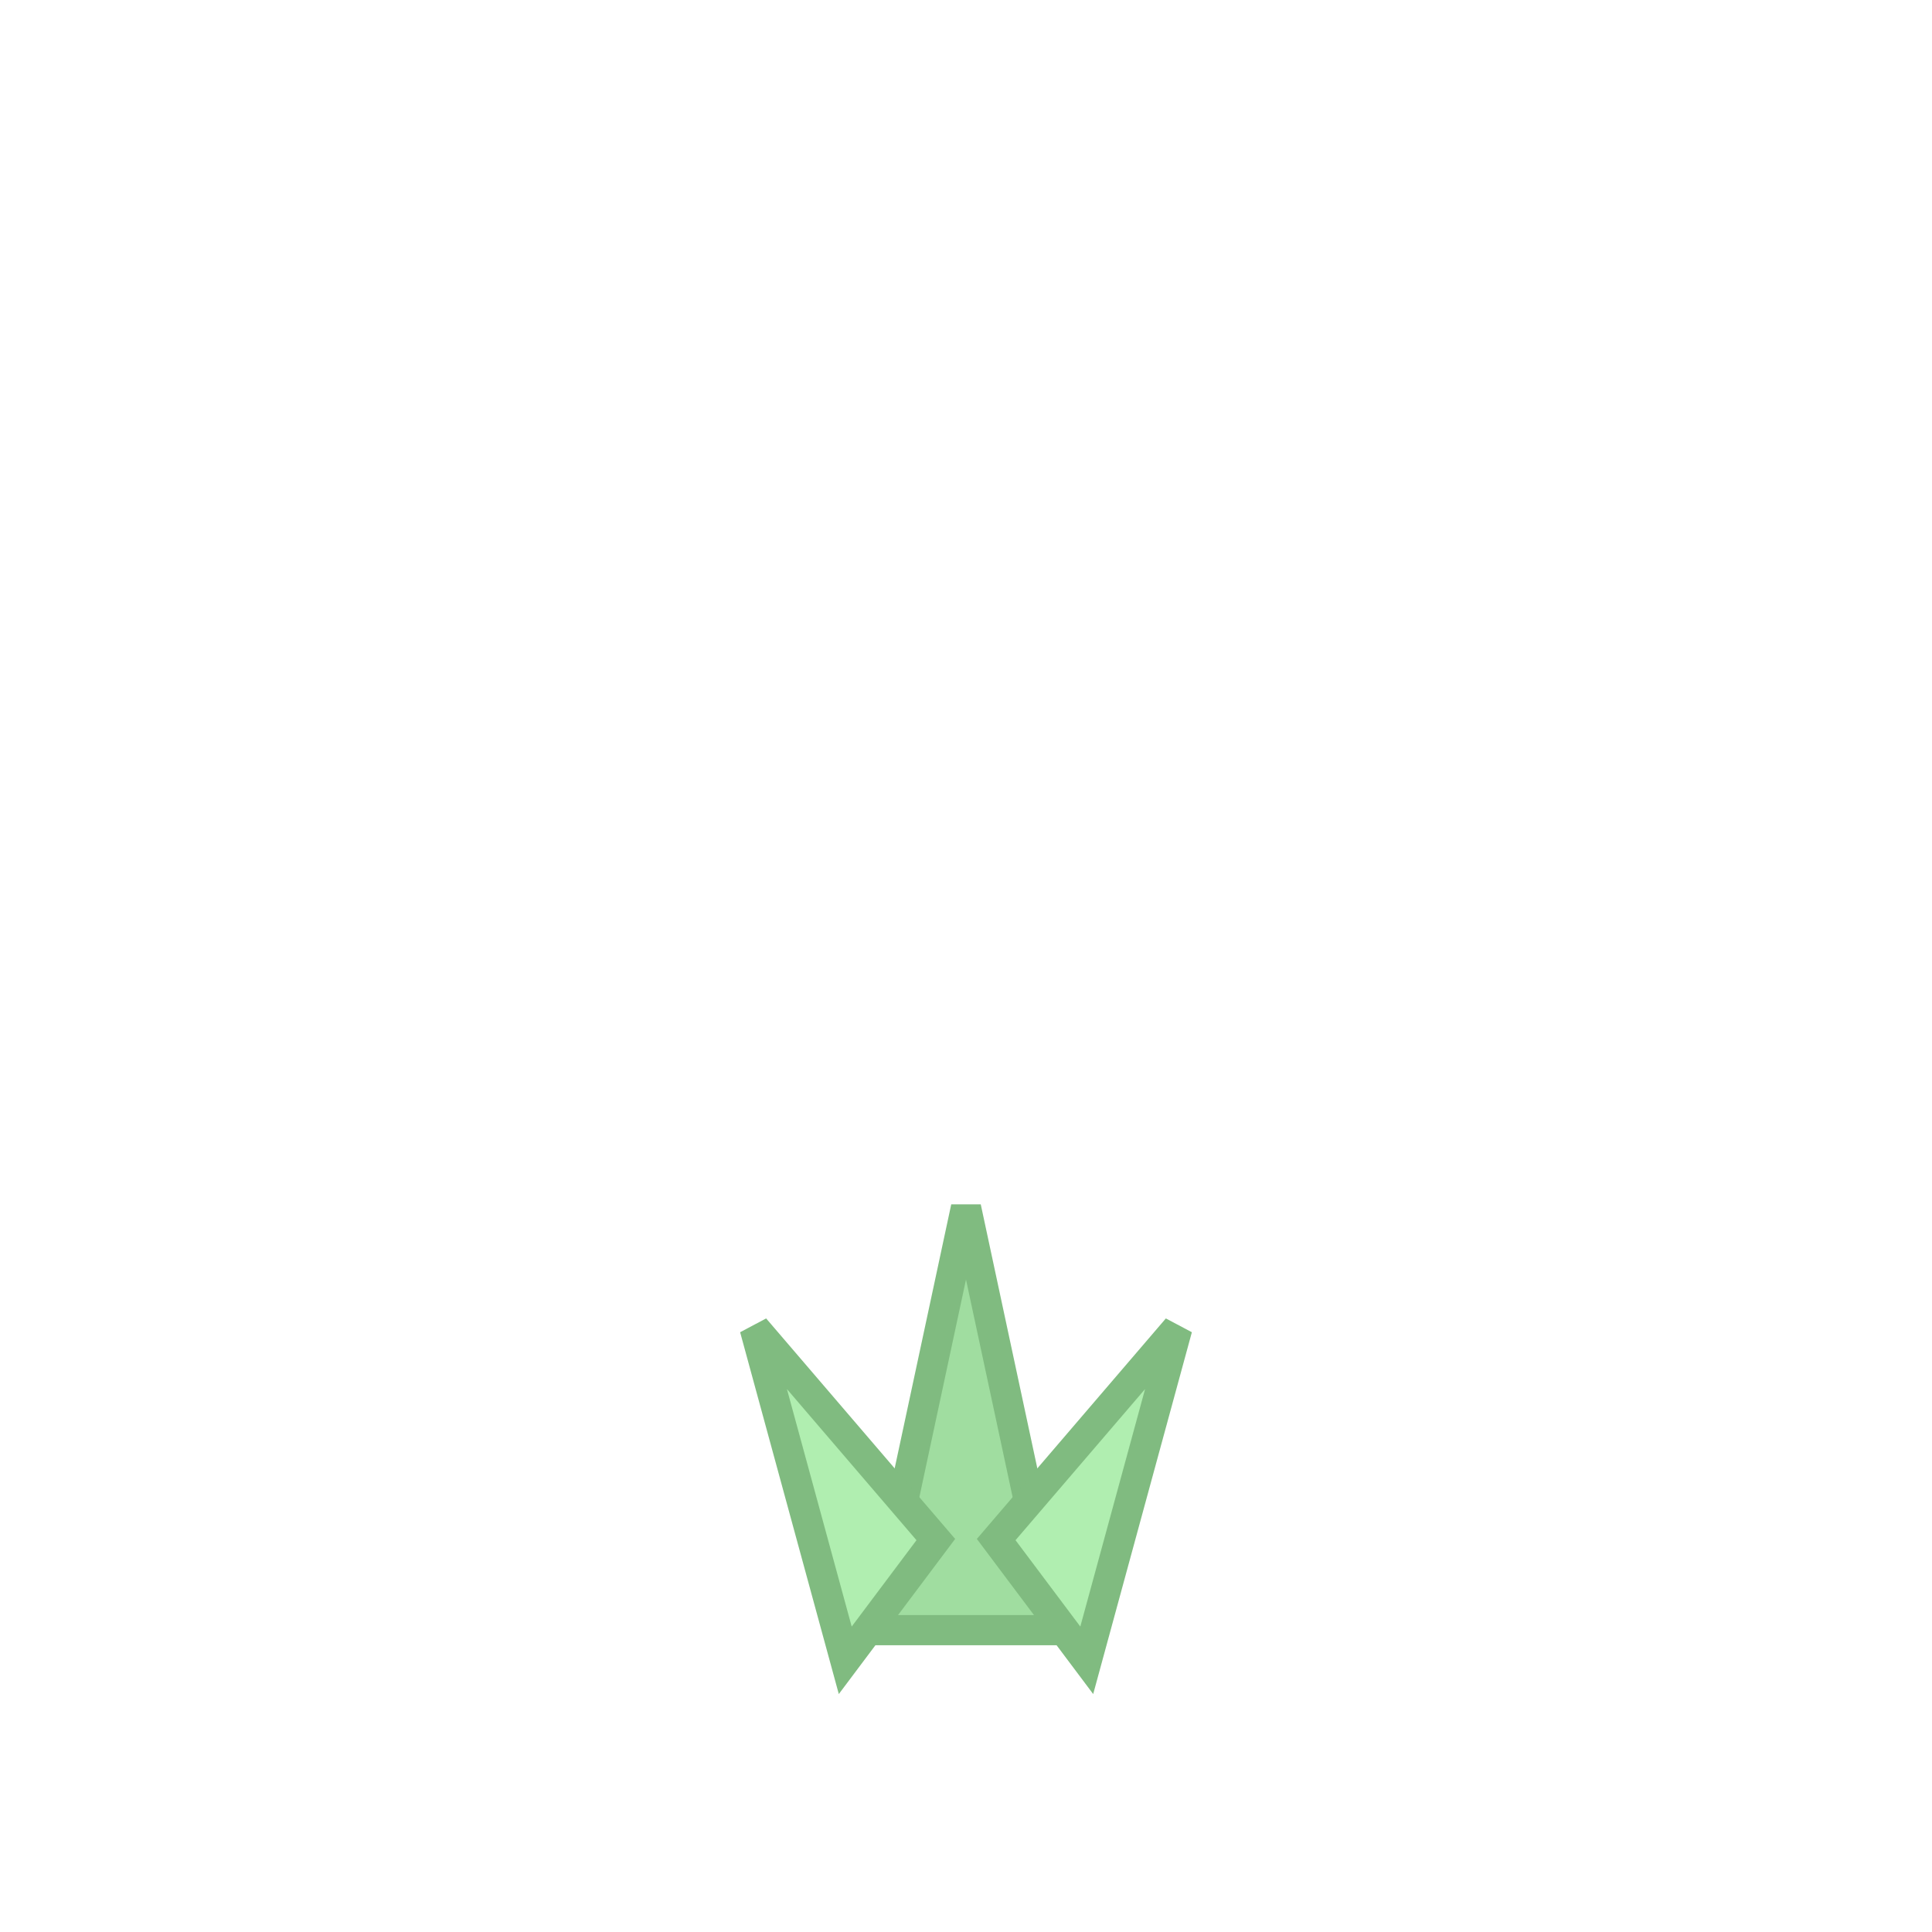
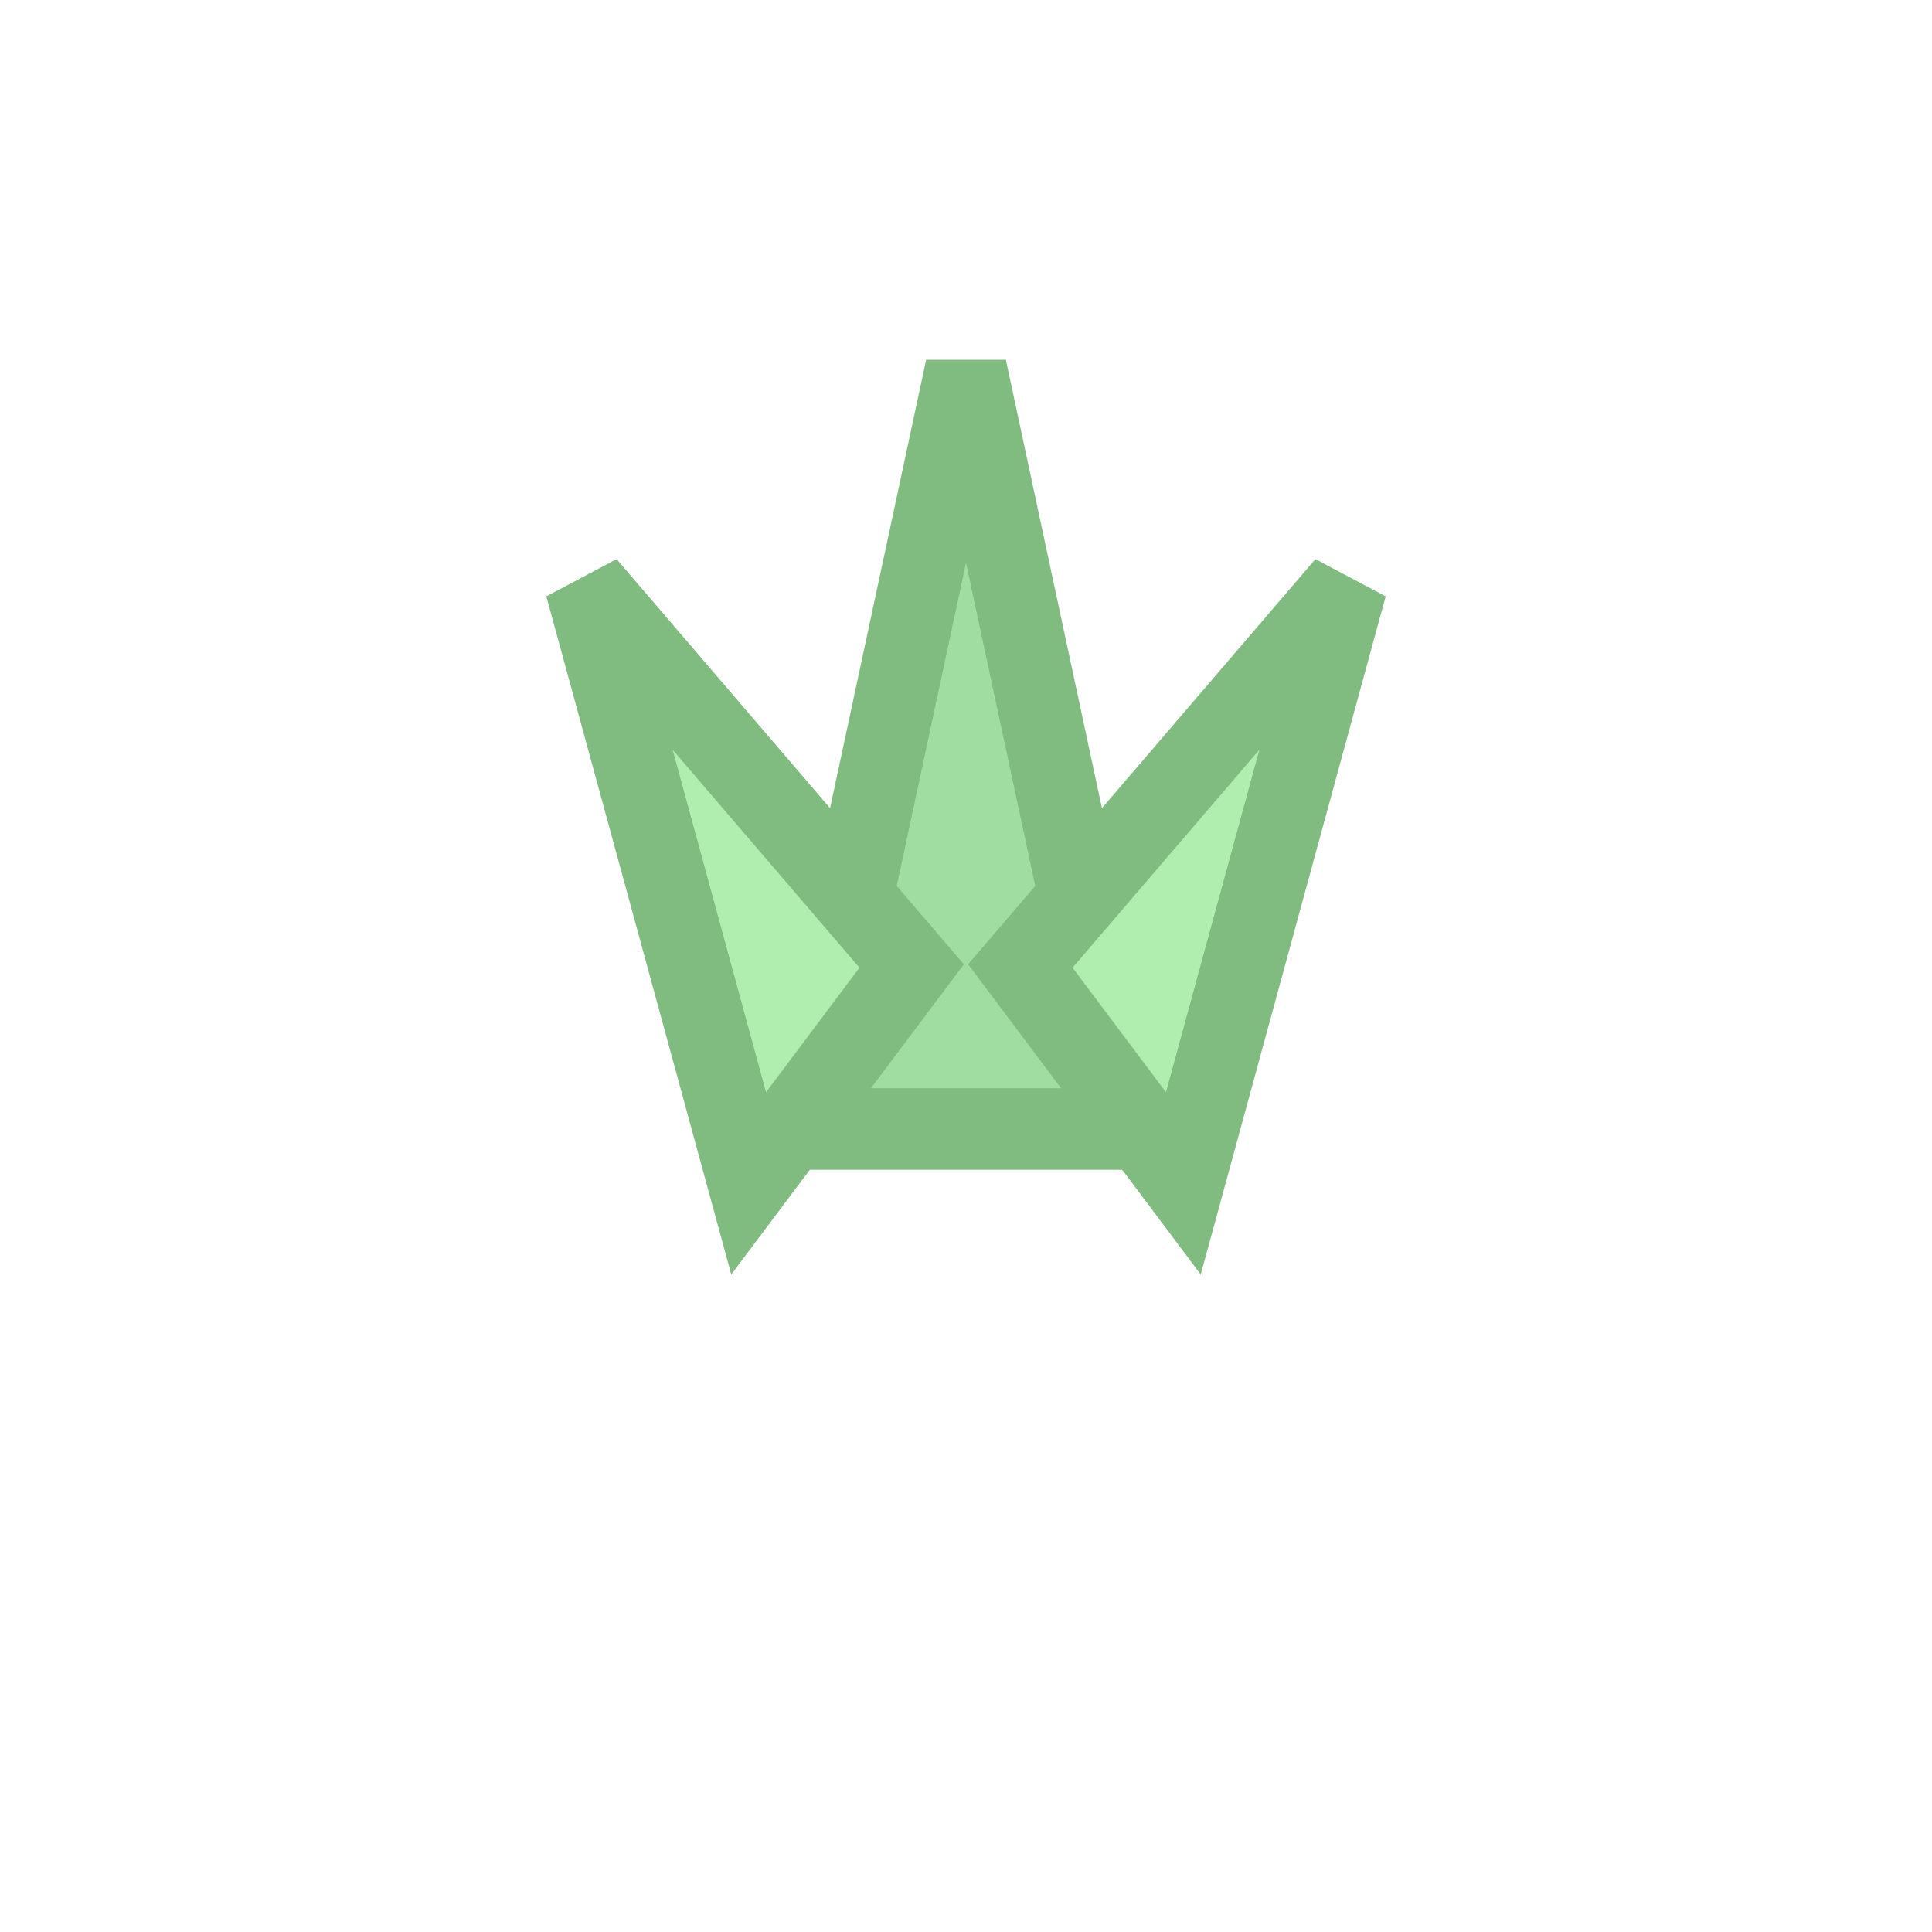
<svg xmlns="http://www.w3.org/2000/svg" viewBox="0 0 64 64" width="64" height="64">
-   <g transform="translate(32,56)">
-     <polygon points="0,-16 -3,-2 3,-2" fill="#a0dda0" stroke="#80bb80" stroke-width="1" />
-     <polygon points="-7,-12 -4,-1 -1,-5" fill="#b0eeb0" stroke="#80bb80" stroke-width="1" />
-     <polygon points="7,-12 4,-1 1,-5" fill="#b0eeb0" stroke="#80bb80" stroke-width="1" />
+   <g transform="translate(32,41) scale(1.8)">
+     <polygon points="0,-16 -3,-2 3,-2" fill="#a0dda0" stroke="#80bb80" stroke-width="1.5" />
+     <polygon points="-7,-12 -4,-1 -1,-5" fill="#b0eeb0" stroke="#80bb80" stroke-width="1.5" />
+     <polygon points="7,-12 4,-1 1,-5" fill="#b0eeb0" stroke="#80bb80" stroke-width="1.5" />
  </g>
</svg>
